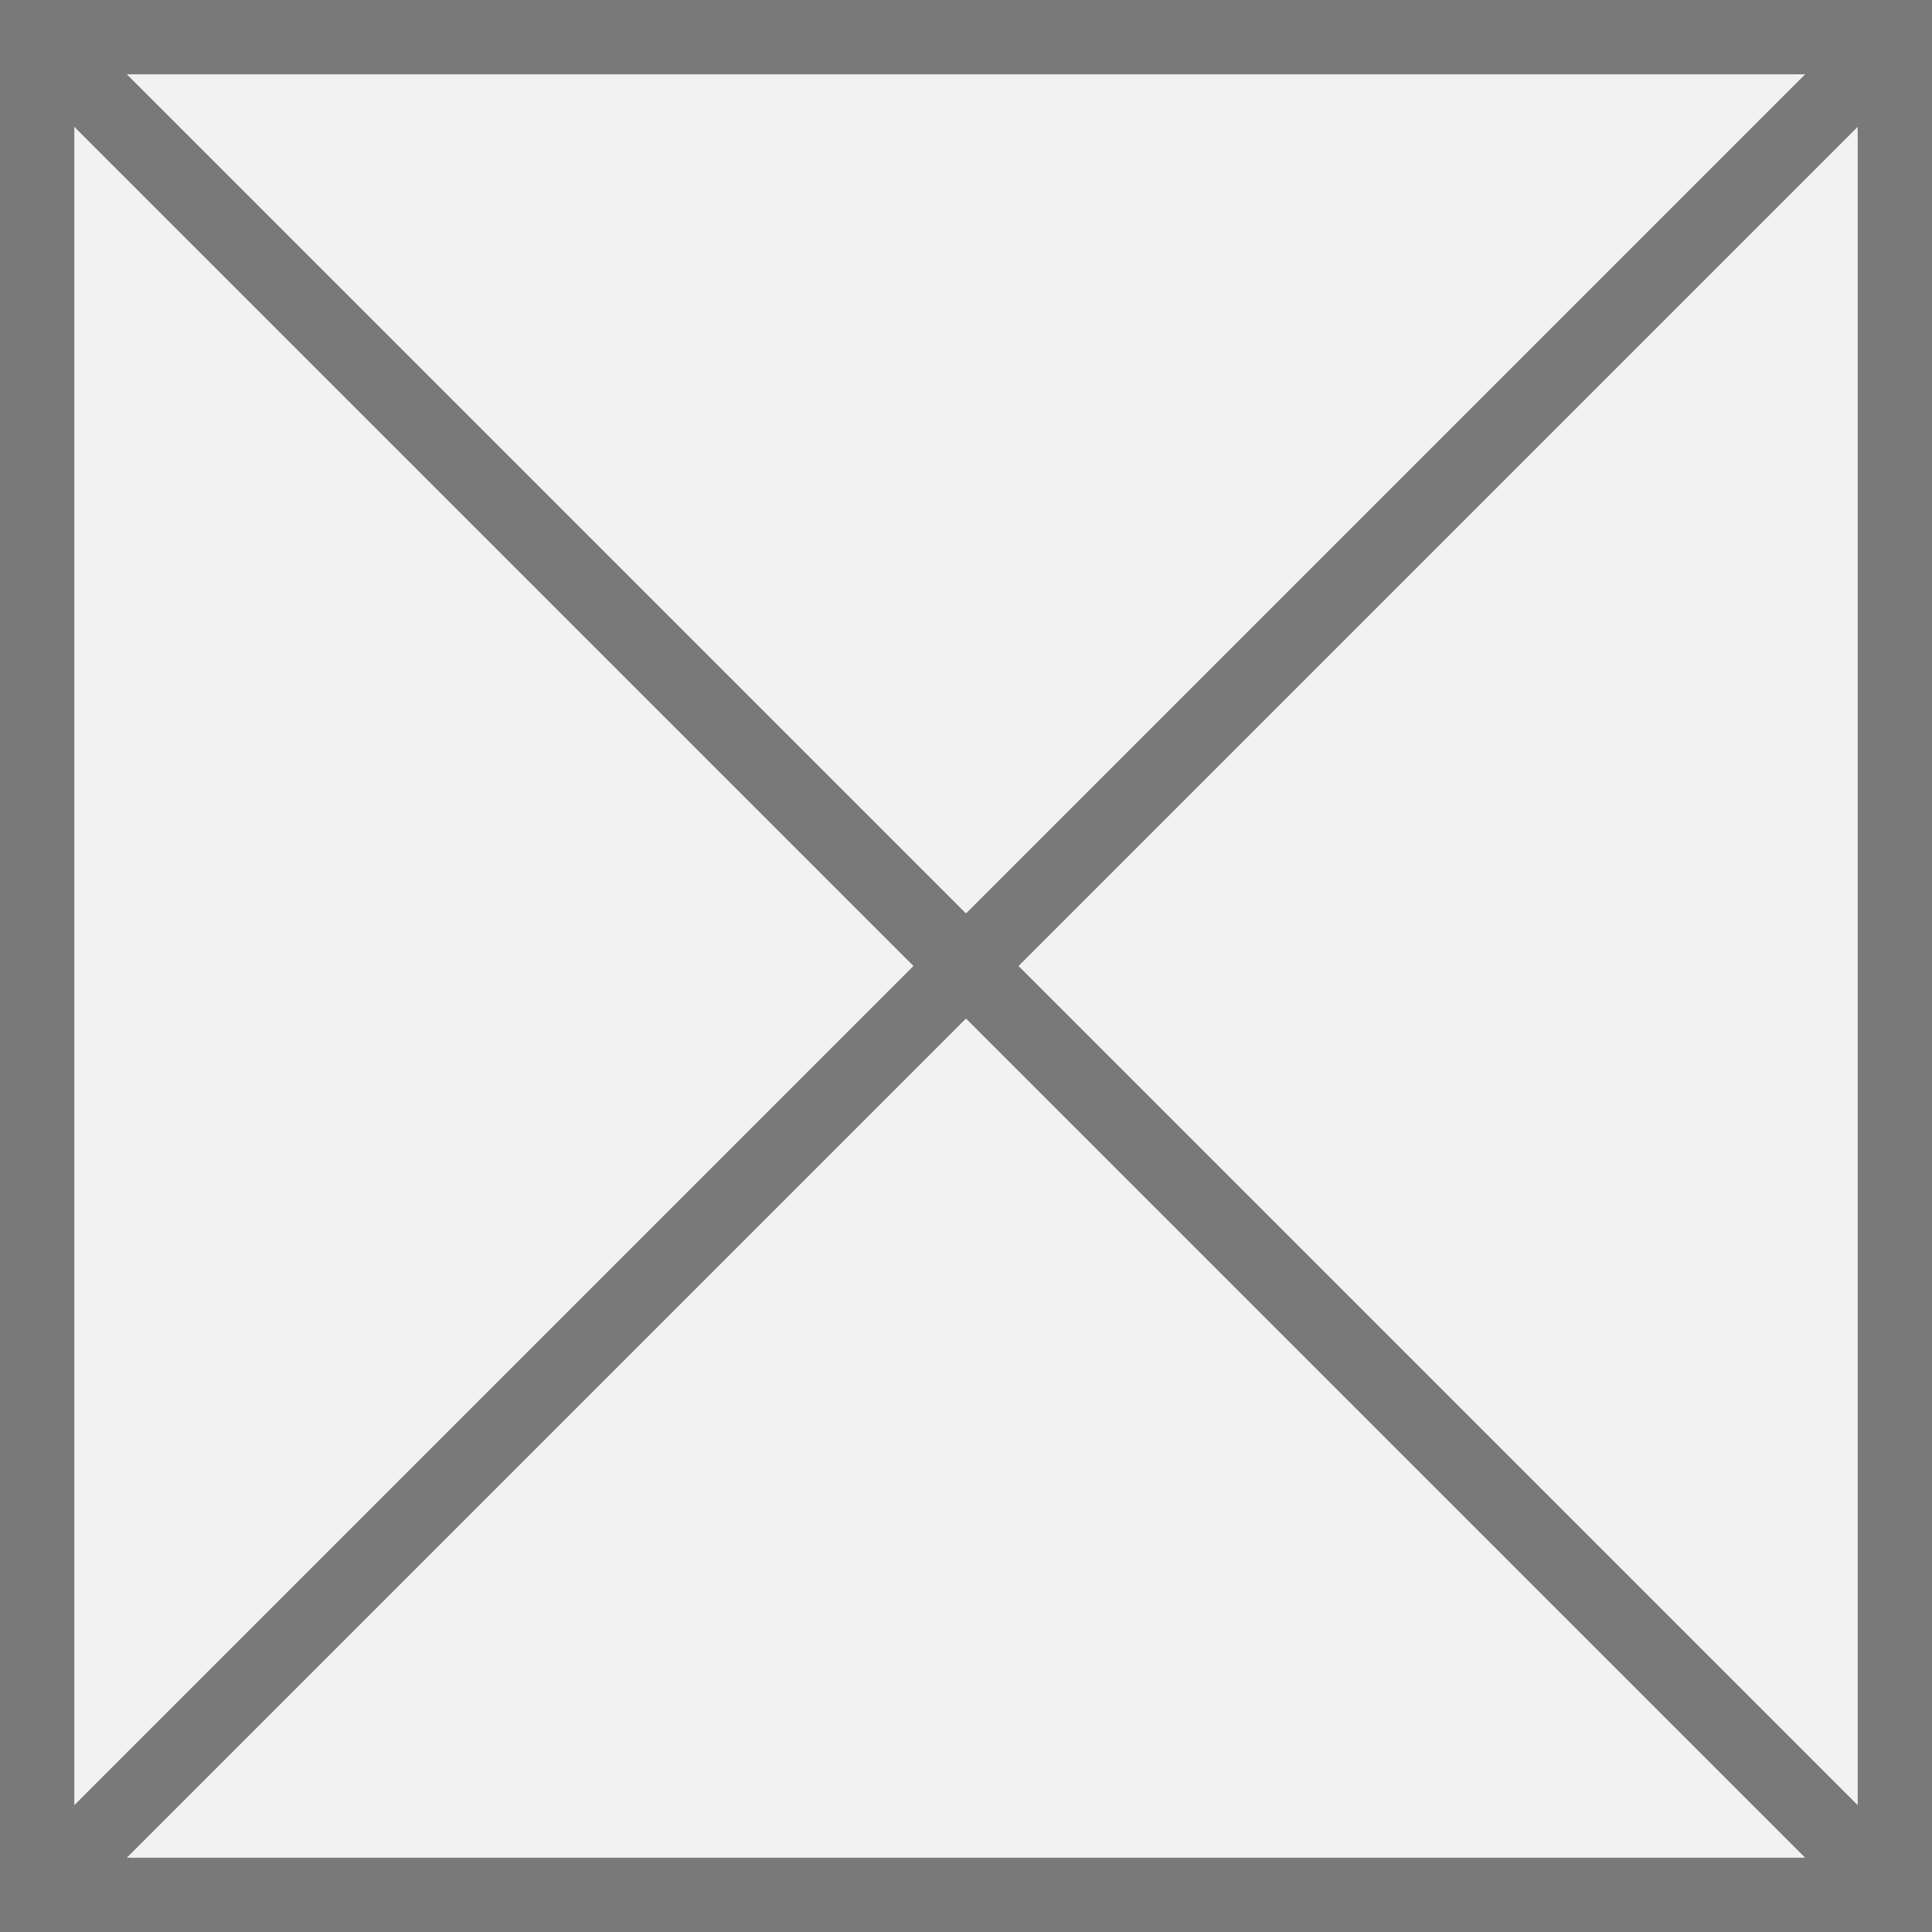
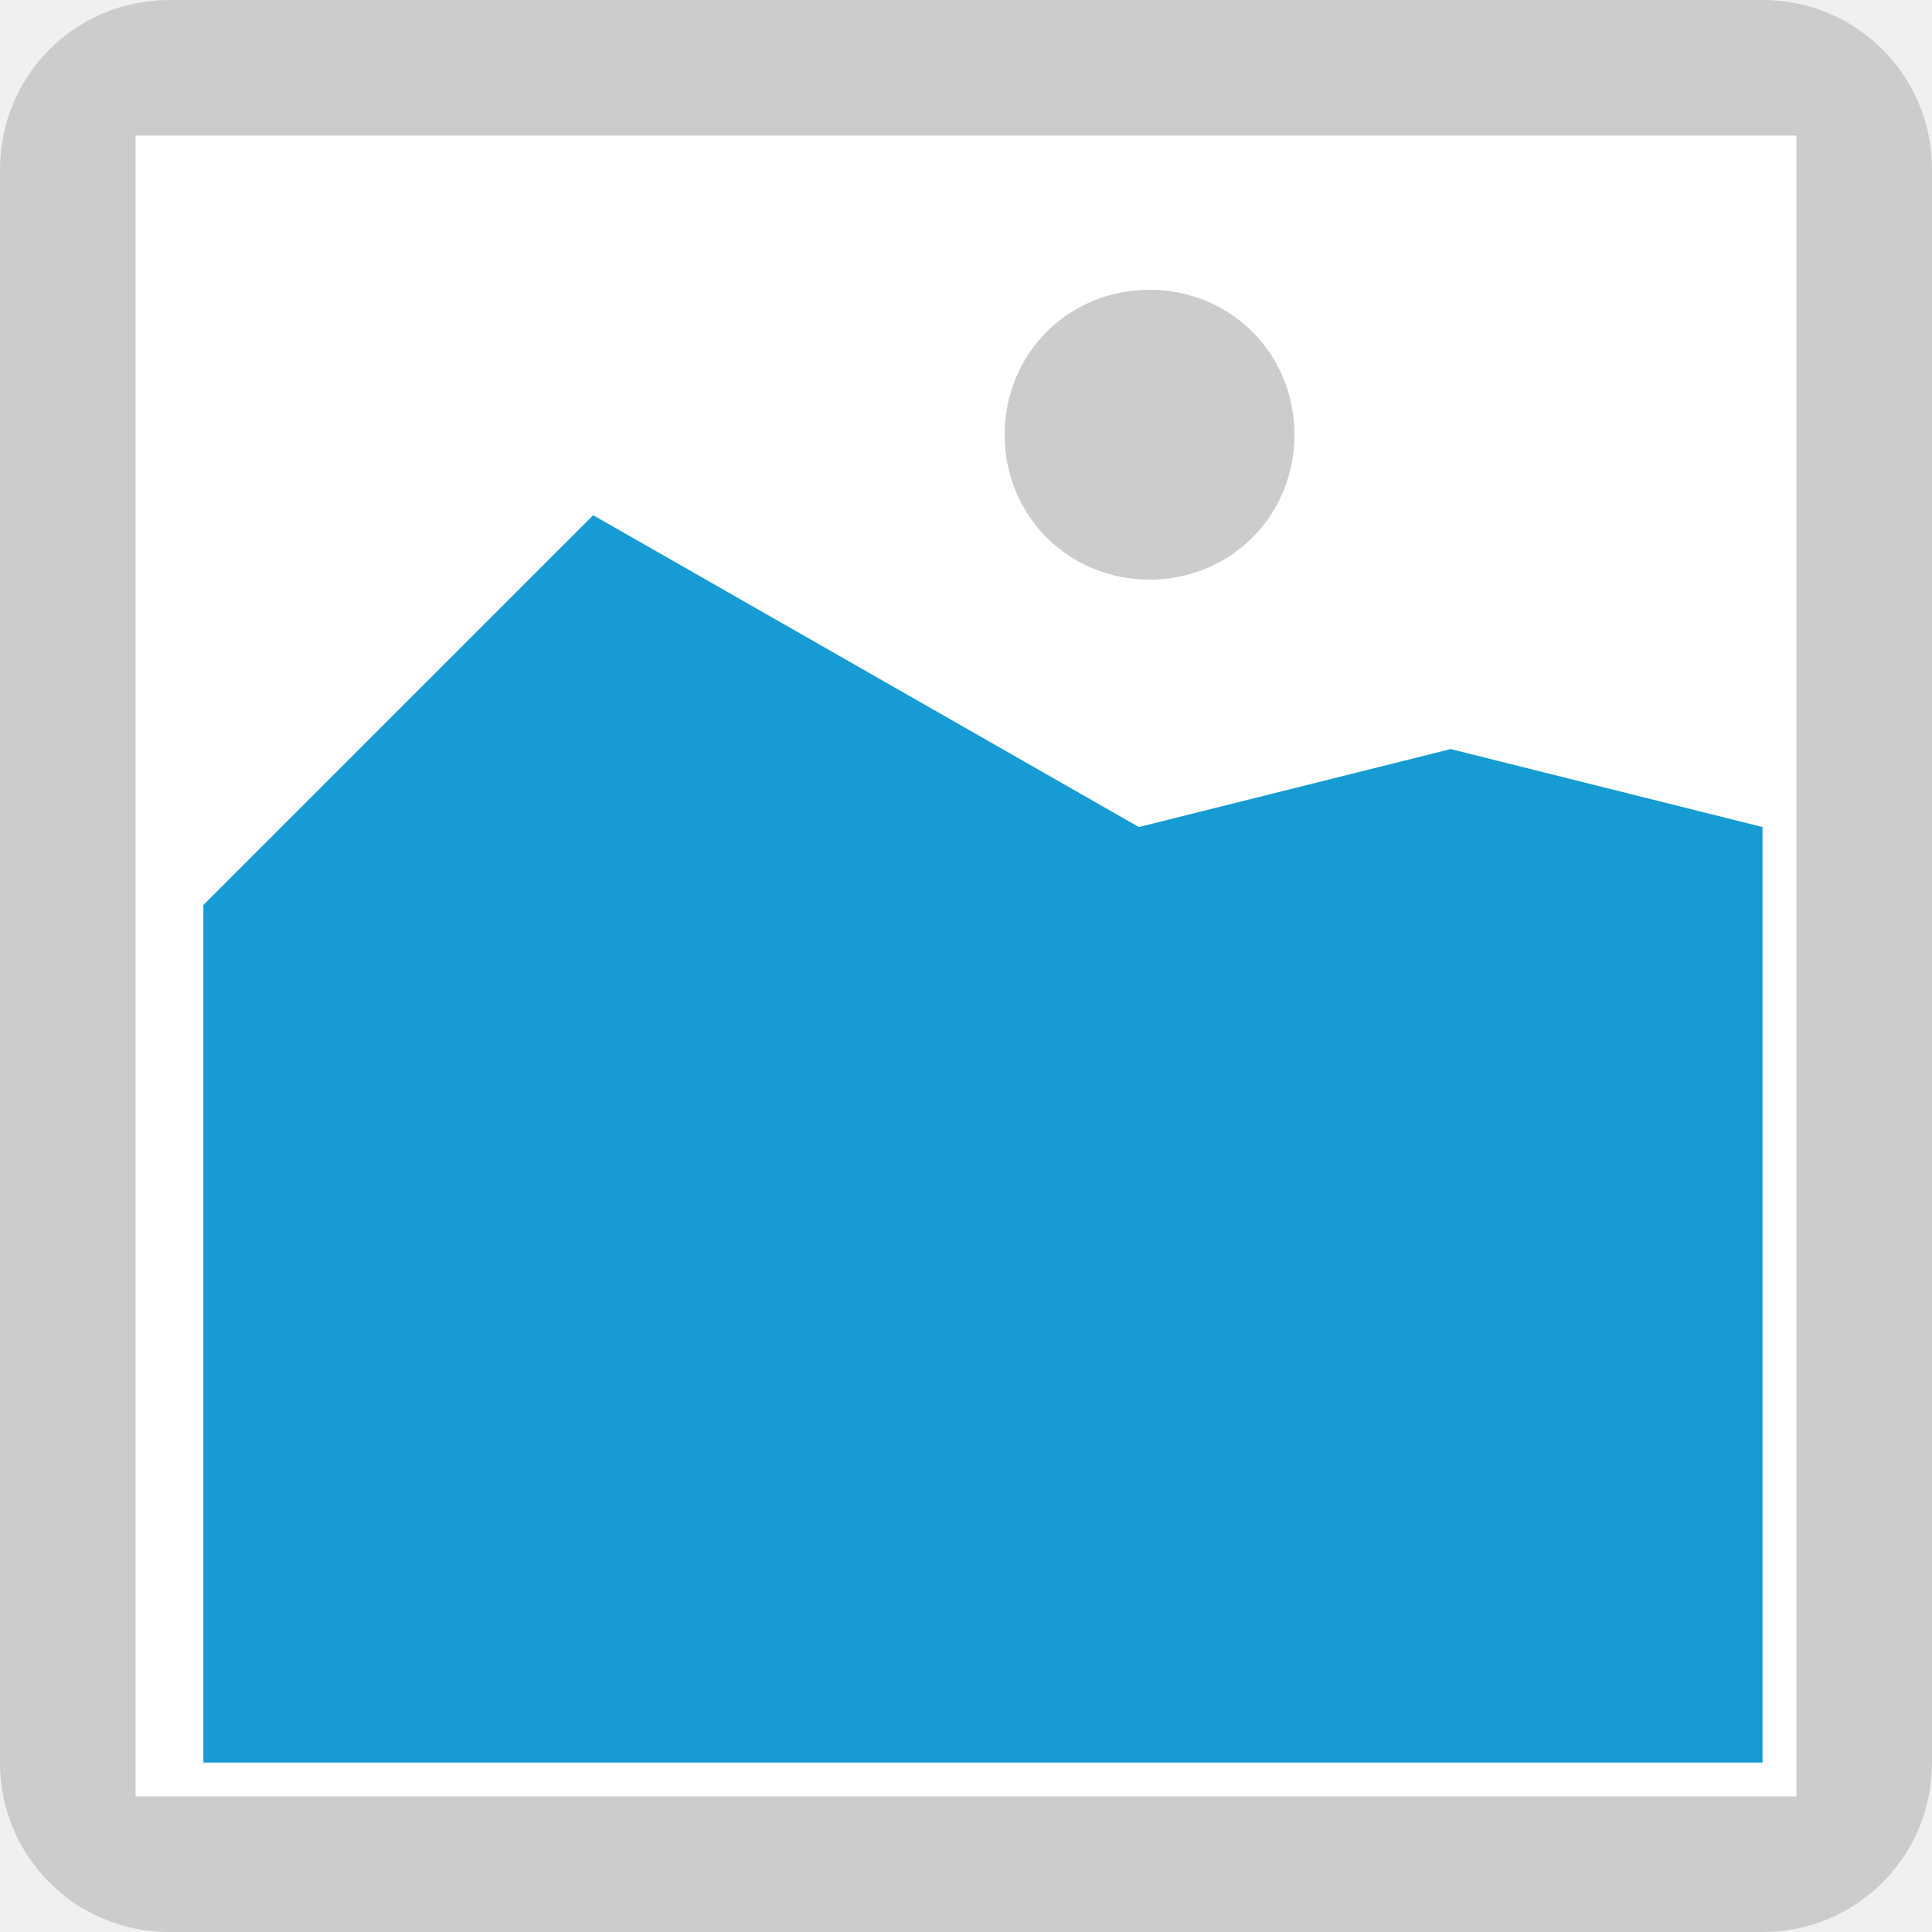
- <svg xmlns="http://www.w3.org/2000/svg" version="1.1" width="26px" height="26px">
-   <g transform="matrix(1 0 0 1 -39 -457 )">
-     <path d="M 39.5 457.5  L 64.5 457.5  L 64.5 482.5  L 39.5 482.5  L 39.5 457.5  Z " fill-rule="nonzero" fill="#f2f2f2" stroke="none" />
-     <path d="M 39.5 457.5  L 64.5 457.5  L 64.5 482.5  L 39.5 482.5  L 39.5 457.5  Z " stroke-width="1" stroke="#797979" fill="none" />
-     <path d="M 39.354 457.354  L 64.646 482.646  M 64.646 457.354  L 39.354 482.646  " stroke-width="1" stroke="#797979" fill="none" />
+ <svg xmlns="http://www.w3.org/2000/svg" version="1.1" width="57px" height="57px">
+   <defs>
+     <mask fill="white" id="clip8">
+       <path d="M 47 124  C 44.225 124  42 121.775  42 119  L 42 72  C 42 69.225  44.225 67  47 67  L 94 67  C 96.775 67  99 69.225  99 72  L 99 119  C 99 121.775  96.775 124  94 124  " fill-rule="evenodd" />
+     </mask>
+   </defs>
+   <g transform="matrix(1 0 0 1 -42 -67 )">
+     <path d="M 42 67  L 99 67  L 99 124  L 42 124  L 42 67  " fill-rule="nonzero" fill="#cccccc" stroke="none" mask="url(#clip8)" />
+     <path d="M 46 71  L 95 71  L 95 120  L 46 120  L 46 71  " fill-rule="nonzero" fill="#ffffff" stroke="none" mask="url(#clip8)" />
+     <path d="M 75.915 84.1  C 73.521 84.1  71.64 82.219  71.64 79.825  C 71.64 77.431  73.521 75.55  75.915 75.55  C 78.309 75.55  80.19 77.431  80.19 79.825  C 80.19 82.219  78.309 84.1  75.915 84.1  " fill-rule="nonzero" fill="#cccccc" stroke="none" mask="url(#clip8)" />
+     <path d="M 48 119  L 48 93.7  L 59.5 82.2  L 75.6 91.4  L 84.8 89.1  L 94 91.4  L 94 119  L 48 119  " fill-rule="nonzero" fill="#169bd5" stroke="none" mask="url(#clip8)" />
  </g>
</svg>
